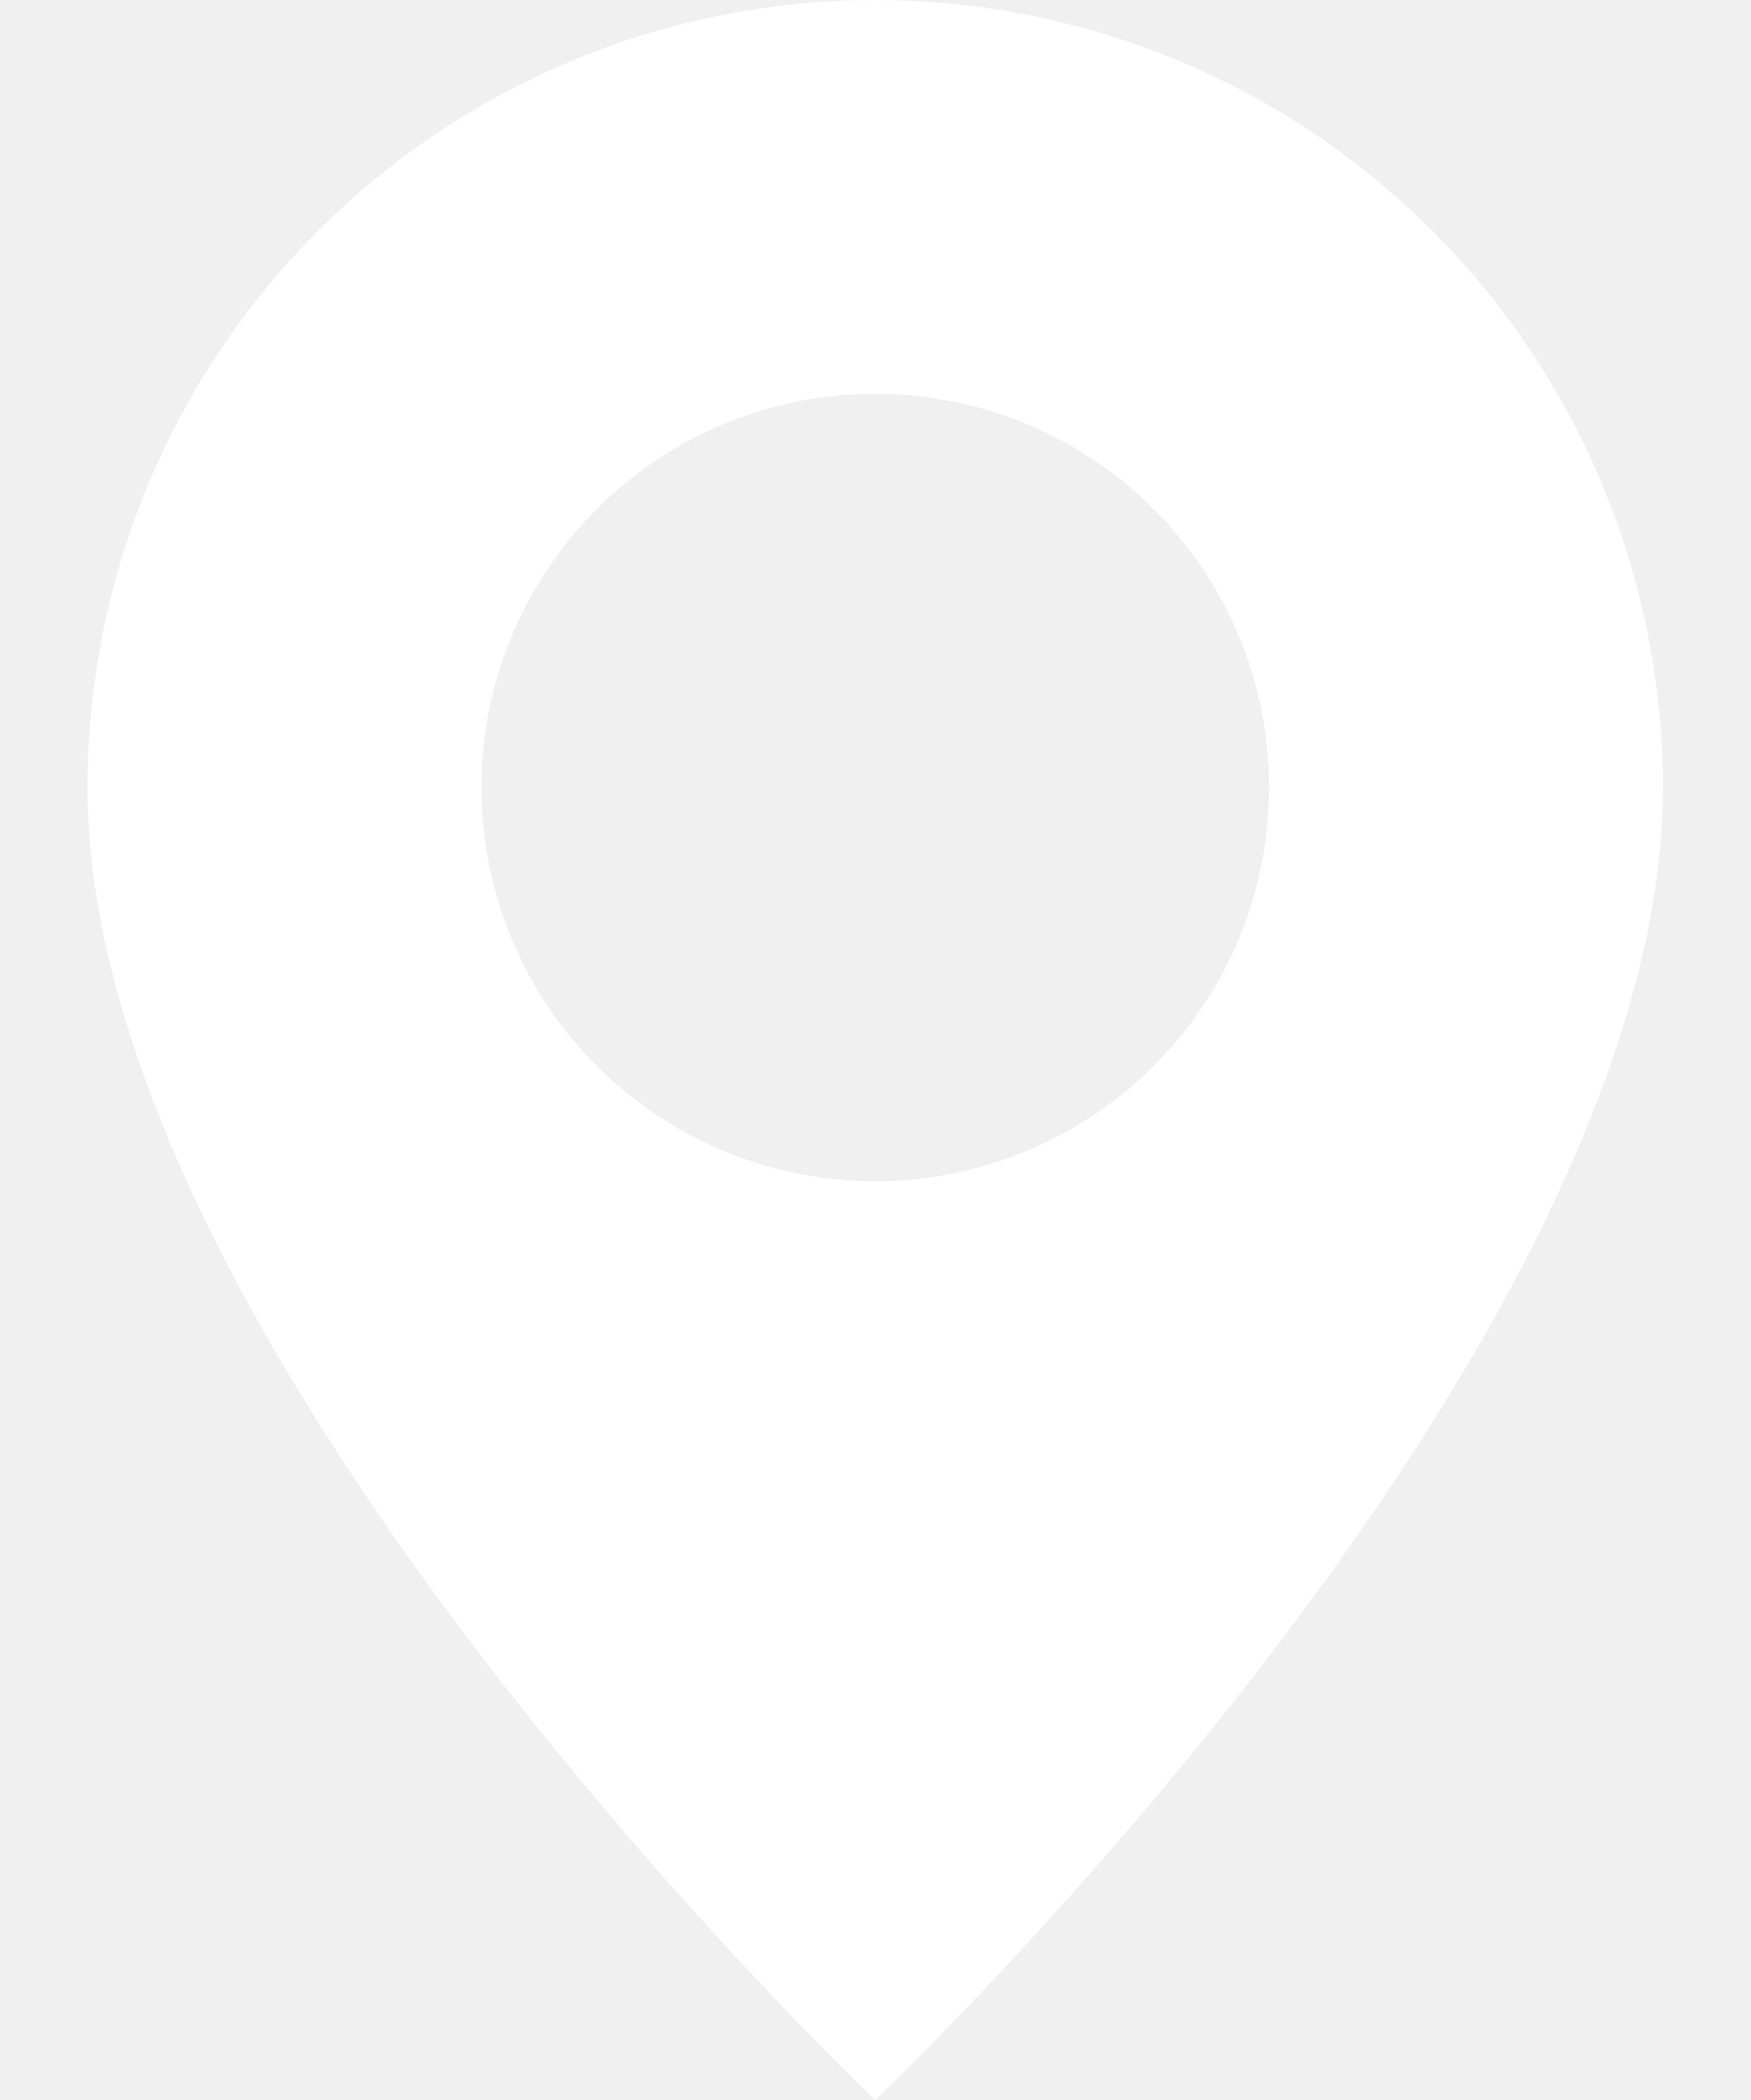
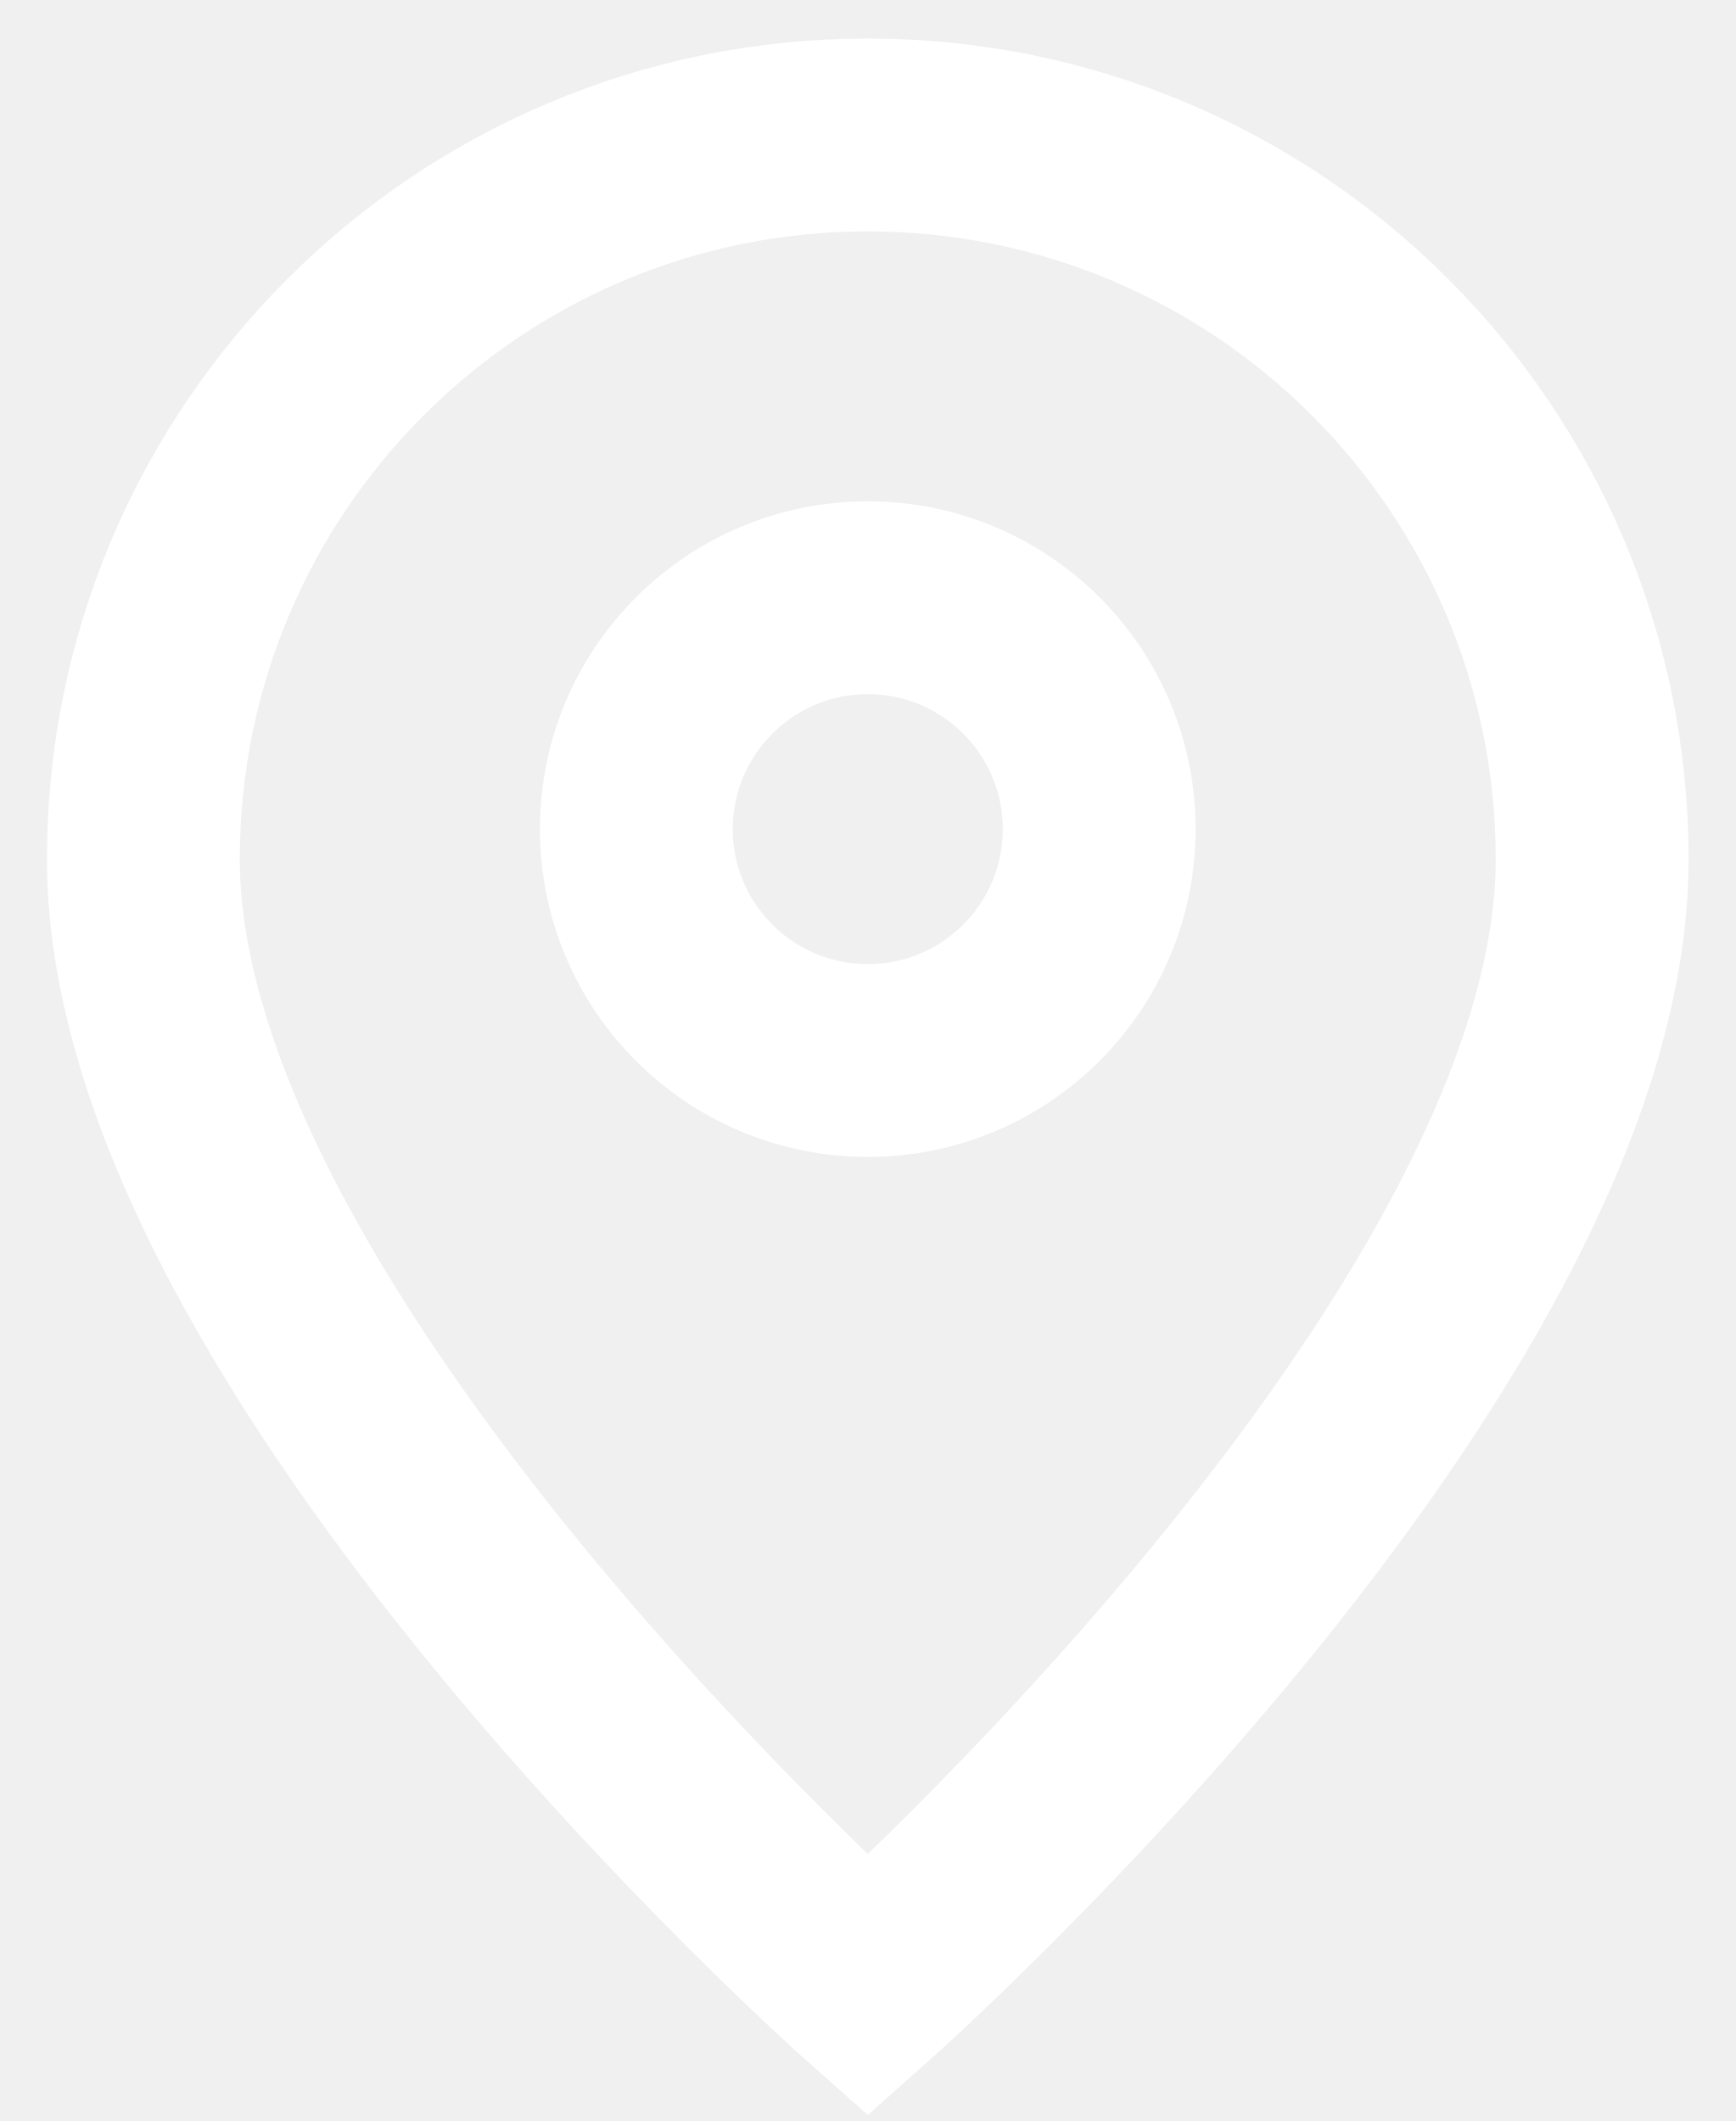
- <svg xmlns="http://www.w3.org/2000/svg" width="10" height="12" viewBox="0 0 10 12" fill="none">
-   <path d="M5 12C5 12 9.5 7.736 9.5 4.5C9.5 3.307 9.026 2.162 8.182 1.318C7.338 0.474 6.193 0 5 0C3.807 0 2.662 0.474 1.818 1.318C0.974 2.162 0.5 3.307 0.5 4.5C0.5 7.736 5 12 5 12ZM5 6.75C4.403 6.75 3.831 6.513 3.409 6.091C2.987 5.669 2.75 5.097 2.75 4.5C2.75 3.903 2.987 3.331 3.409 2.909C3.831 2.487 4.403 2.25 5 2.25C5.597 2.25 6.169 2.487 6.591 2.909C7.013 3.331 7.25 3.903 7.25 4.5C7.25 5.097 7.013 5.669 6.591 6.091C6.169 6.513 5.597 6.75 5 6.75Z" fill="white" />
+ <svg xmlns="http://www.w3.org/2000/svg" width="18" height="22" viewBox="0 0 18 22" fill="none">
+   <path d="M9 20.6C9 20.6 16.513 13.922 16.513 8.913C16.513 4.764 13.149 1.4 9 1.4C4.851 1.4 1.487 4.764 1.487 8.913C1.487 13.922 9 20.6 9 20.6Z" stroke="white" stroke-width="2" />
+   <path d="M11.4 8.6C11.4 9.926 10.326 11 9 11C7.675 11 6.6 9.926 6.6 8.6C6.6 7.275 7.675 6.2 9 6.2C10.326 6.2 11.4 7.275 11.4 8.6Z" stroke="white" stroke-width="2" />
</svg>
